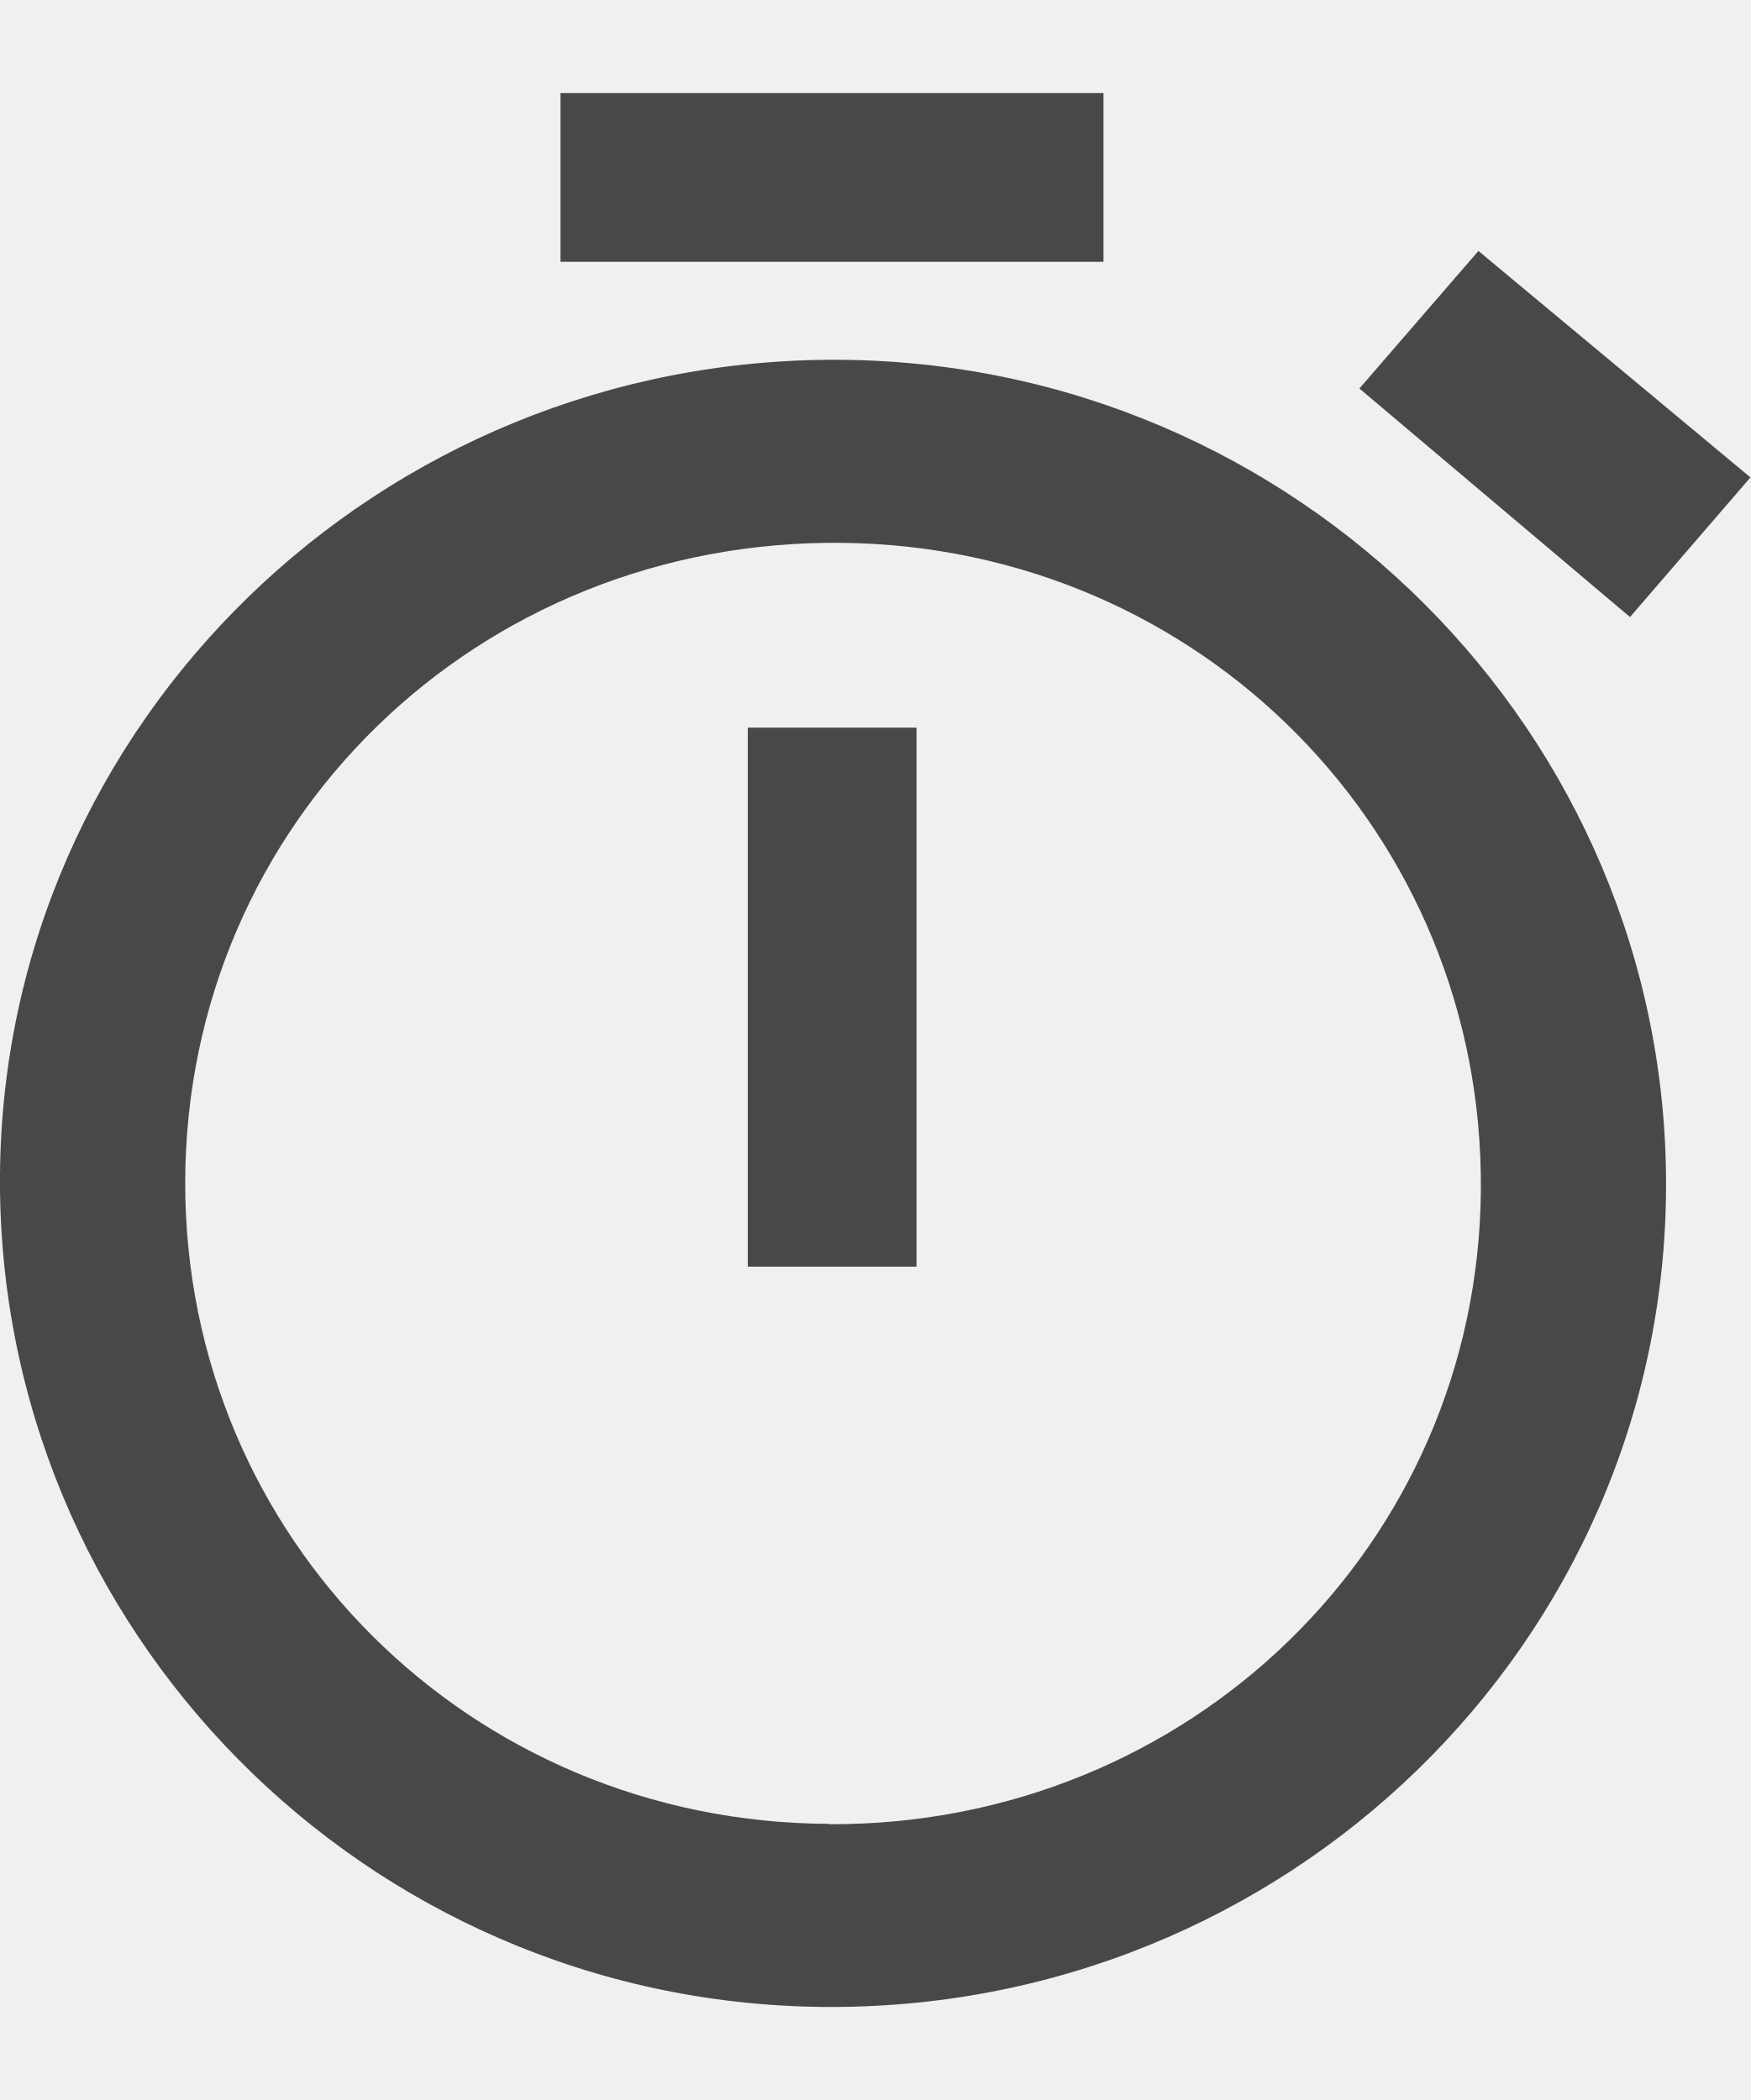
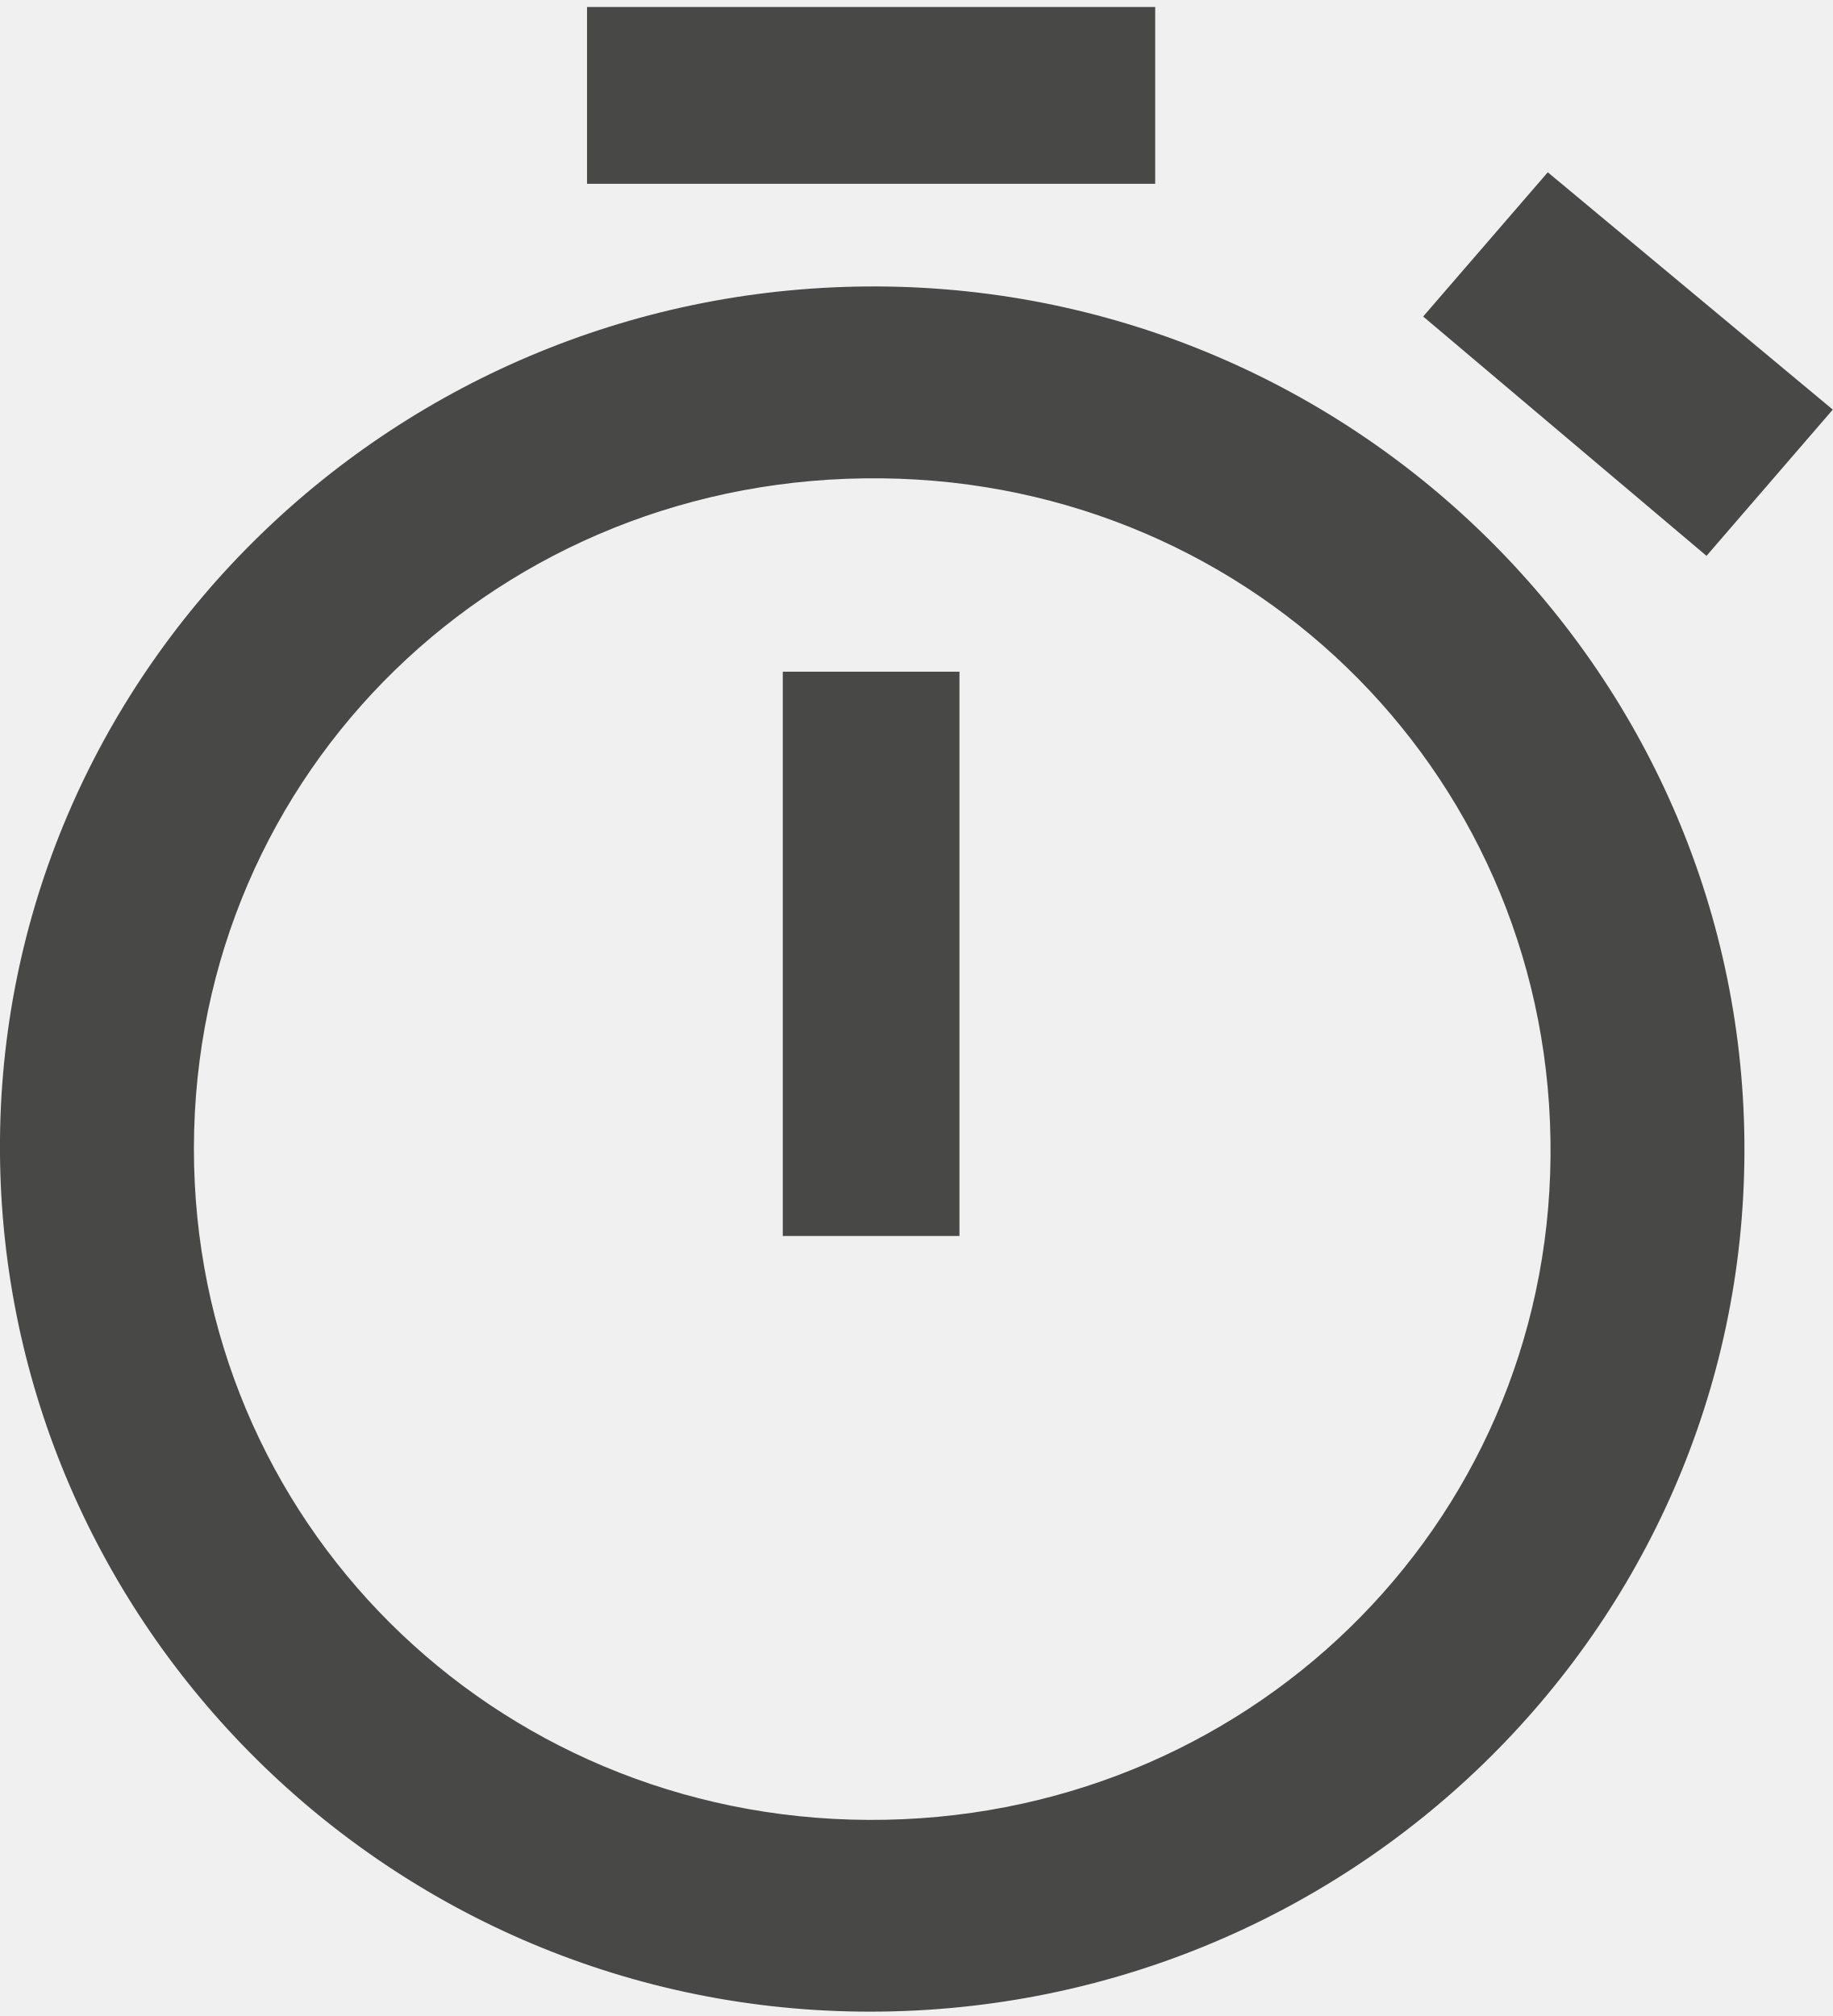
- <svg xmlns="http://www.w3.org/2000/svg" width="5" height="6" viewBox="0 0 5 6" fill="none">
-   <g clip-path="url(#clip0_33_331)">
-     <path d="M2.396 1.028C3.703 1.035 4.762 2.094 4.759 3.389C4.756 4.695 3.672 5.749 2.347 5.734C1.042 5.72 -0.01 4.654 -1.82703e-05 3.356C0.01 2.065 1.084 1.021 2.396 1.028ZM2.369 5.212C3.397 5.216 4.222 4.413 4.23 3.4C4.238 2.382 3.431 1.563 2.407 1.551C1.364 1.539 0.531 2.35 0.529 3.378C0.528 4.394 1.343 5.207 2.368 5.211L2.369 5.212Z" fill="#484847" />
-     <path d="M1.601 0.748V0.266H3.152V0.748H1.601Z" fill="#484847" />
-     <path d="M5 1.364L4.656 1.763L3.883 1.11L4.223 0.717L5 1.364Z" fill="#484847" />
-     <path d="M2.136 2.079H2.618V3.619H2.136V2.079Z" fill="#484847" />
+ <svg xmlns="http://www.w3.org/2000/svg" width="10" height="11" viewBox="0 0 10 11" fill="none">
+   <g clip-path="url(#clip0_84_325)">
+     <path d="M4.792 1.563C7.406 1.577 9.525 3.694 9.518 6.285C9.511 8.897 7.343 11.005 4.693 10.976C2.084 10.947 -0.02 8.814 -9.75758e-05 6.22C0.021 3.638 2.169 1.55 4.792 1.563ZM4.737 9.93C6.793 9.94 8.444 8.334 8.46 6.308C8.477 4.271 6.861 2.633 4.814 2.61C2.728 2.585 1.061 4.208 1.058 6.264C1.056 8.295 2.686 9.92 4.737 9.93L4.737 9.93Z" fill="#484847" />
+     <path d="M3.203 1.003V0.038H6.303V1.003H3.203Z" fill="#484847" />
+     <path d="M10 2.235L9.311 3.033L7.765 1.727L8.445 0.94L10 2.235Z" fill="#484847" />
+     <path d="M4.271 3.665H5.235V6.744H4.271V3.665Z" fill="#484847" />
  </g>
  <defs>
-     <clipPath id="clip0_33_331">
-       <rect width="5" height="5.469" fill="white" transform="translate(0 0.265625)" />
+     <clipPath id="clip0_84_325">
+       <rect width="10" height="10.938" fill="white" transform="translate(0 0.038269)" />
    </clipPath>
  </defs>
</svg>
